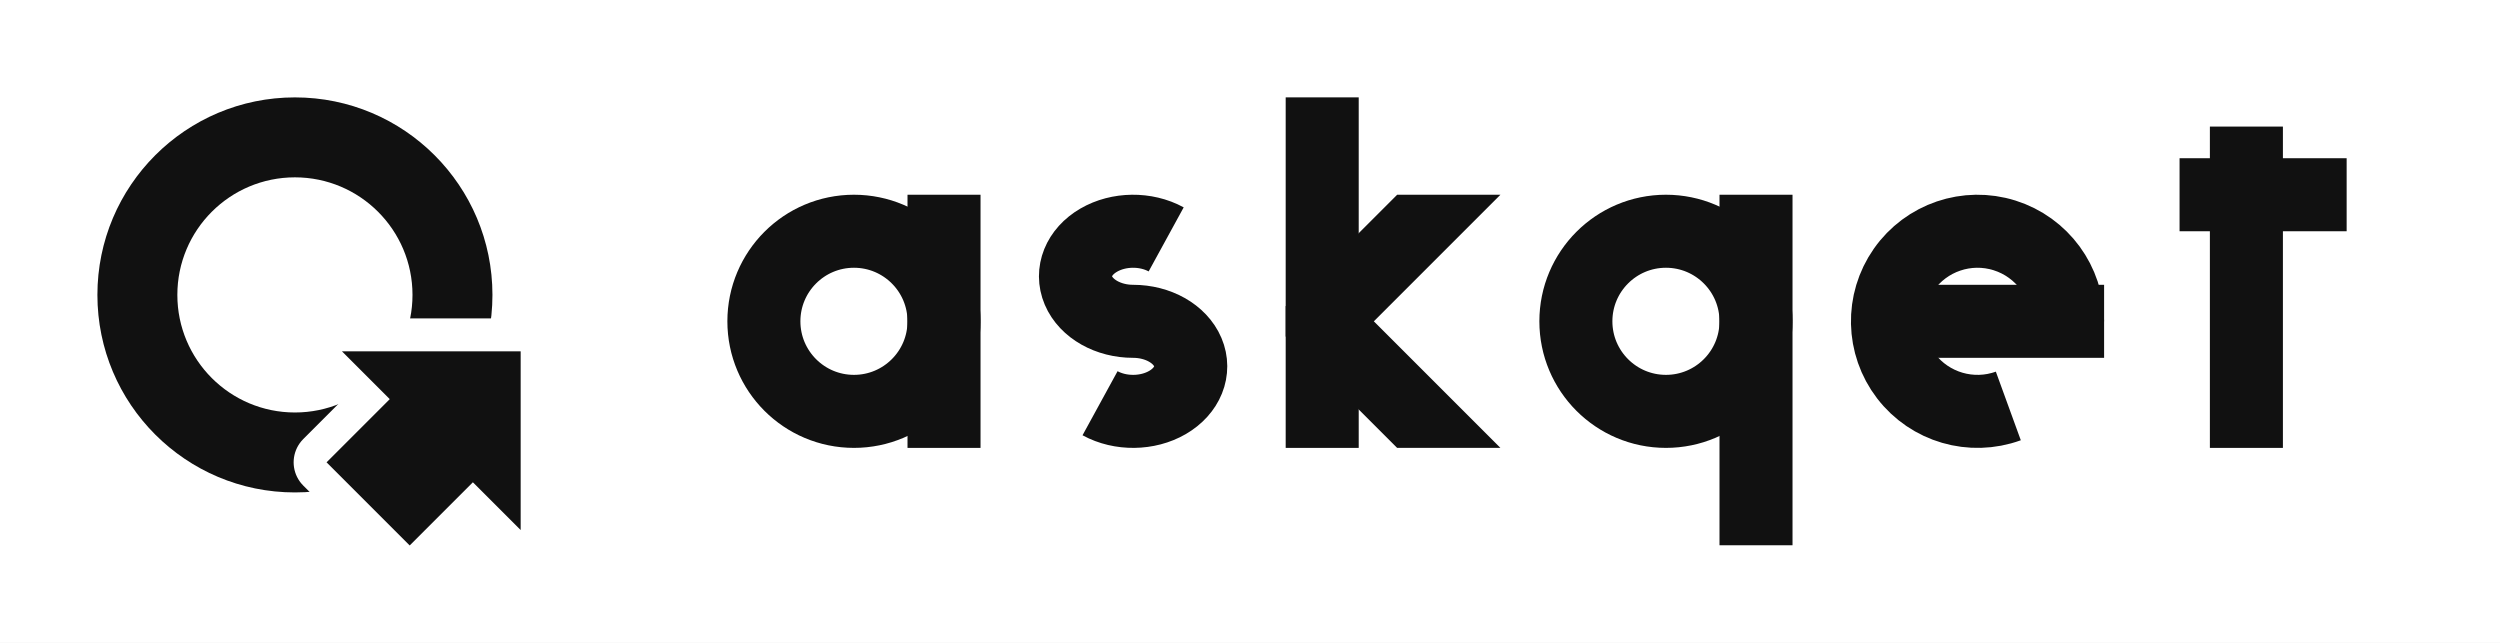
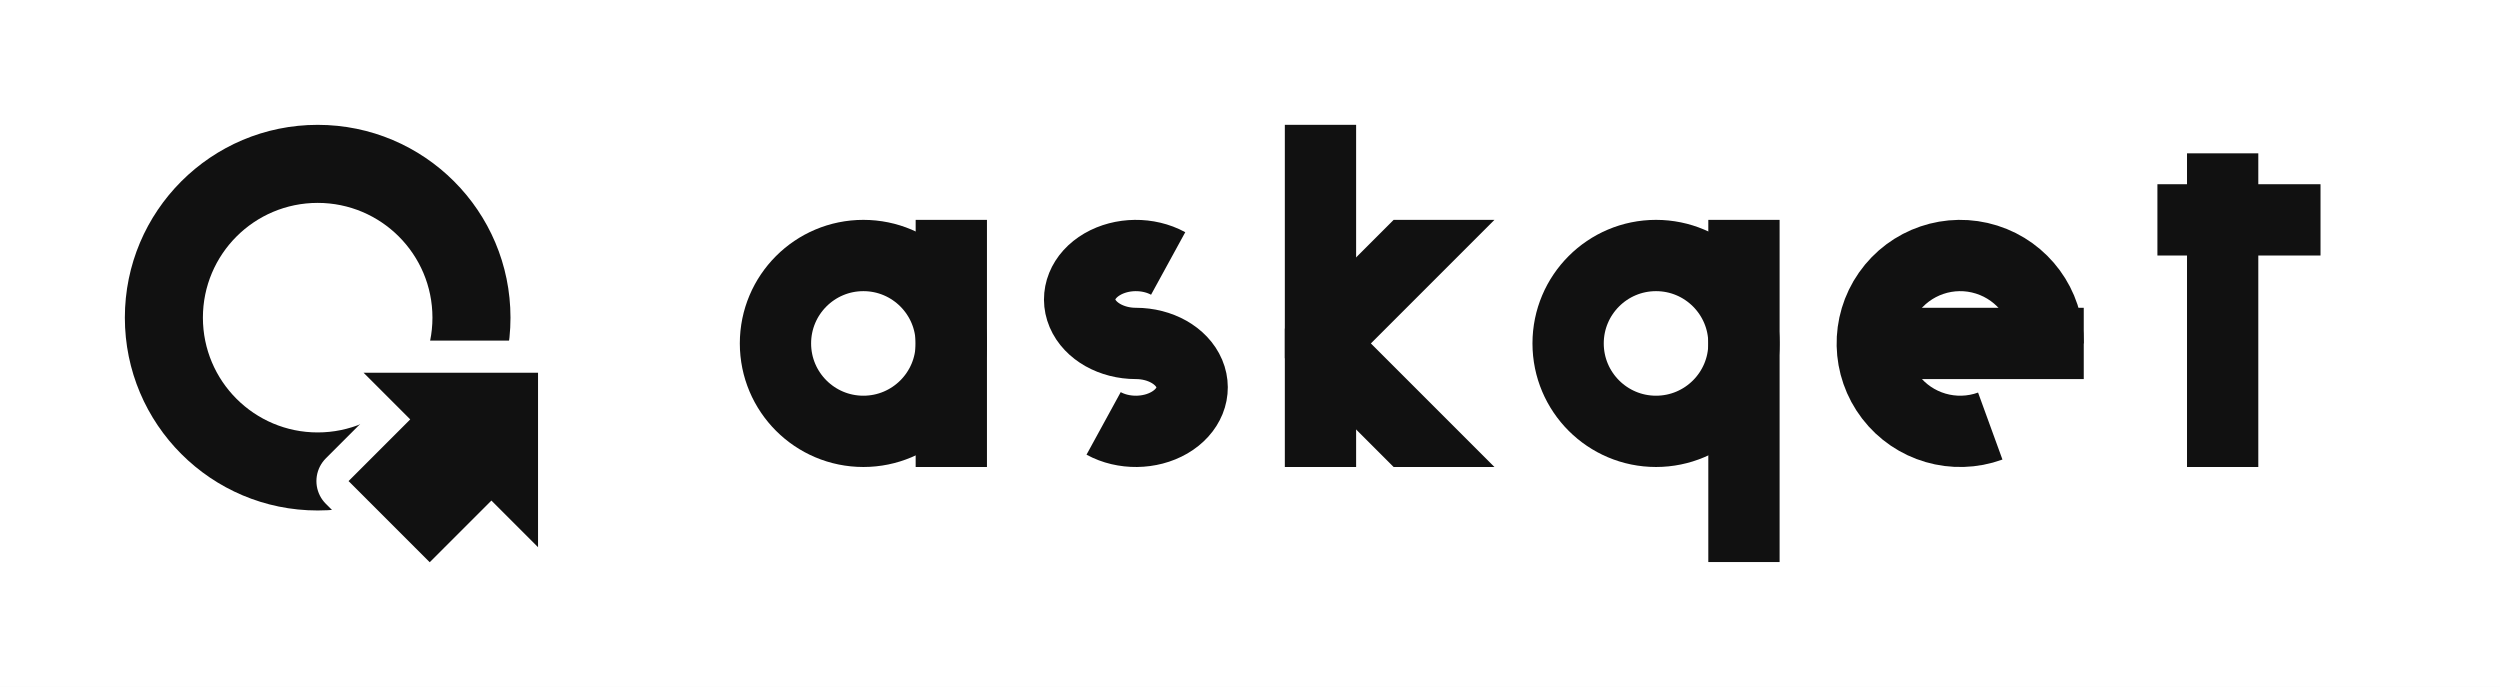
- <svg xmlns="http://www.w3.org/2000/svg" viewBox="0 0 513.514 132" fill="none">
-   <rect width="513.514" height="132" fill="#FFFFFF" />
-   <g transform="translate(20,92)">
+ <svg xmlns="http://www.w3.org/2000/svg" viewBox="0 0 526.045 144.531" fill="none">
+   <rect width="526.045" height="144.531" fill="#FFFFFF" />
+   <g transform="translate(26.265,98.265)">
    <g transform="translate(-17.381,-85.519) scale(0.966)">
      <defs>
-         <mask id="m10013">
+         <mask id="m10004">
          <rect width="128" height="128" fill="black" />
          <circle cx="60" cy="56" r="42" fill="white" />
          <circle cx="60" cy="56" r="25" fill="black" />
          <path d="M70,68 L108,68 L108,106 L97.839,95.839 L84.404,109.274 L66.726,91.596 L80.161,78.161 Z" fill="black" stroke="black" stroke-width="14" stroke-linejoin="round" stroke-miterlimit="8" />
        </mask>
      </defs>
-       <rect width="128" height="128" fill="#111111" mask="url(#m10013)" />
+       <rect width="128" height="128" fill="#111111" mask="url(#m10004)" />
      <path d="M70,68 L108,68 L108,106 L97.839,95.839 L84.404,109.274 L66.726,91.596 L80.161,78.161 Z" fill="#111111" />
    </g>
    <g transform="translate(124.407,0)">
      <g transform="translate(5,0)">
        <g fill="none" stroke="#111111" stroke-width="15" stroke-linecap="butt" stroke-linejoin="miter">
          <path d="M44.5,-26 A18.5,18.5 0 1 1 44.5,-26.003" />
          <path d="M44.5,-52 L44.5,0" />
        </g>
      </g>
      <g transform="translate(69,0)">
        <g fill="none" stroke="#111111" stroke-width="15" stroke-linecap="butt" stroke-linejoin="miter">
          <path d="M26.131,-42.827 A11.84,9.25 0 1 0 19.34,-26 A11.84,9.25 0 1 1 12.549,-9.173" />
        </g>
      </g>
      <g transform="translate(119.68,0)">
        <g fill="none" stroke="#111111" stroke-width="15" stroke-linecap="butt" stroke-linejoin="miter">
          <path d="M7.5,-72 L7.5,0" />
        </g>
        <path d="M44.107,-52 L22.893,-52 L0,-29.107 L0,-22.893 L22.893,0 L44.107,0 L18.107,-26 Z" fill="#111111" />
      </g>
      <g transform="translate(171.787,0)">
        <g fill="none" stroke="#111111" stroke-width="15" stroke-linecap="butt" stroke-linejoin="miter">
          <path d="M44.5,-26 A18.5,18.5 0 1 1 44.5,-26.003" />
          <path d="M44.5,-52 L44.5,20" />
        </g>
      </g>
      <g transform="translate(235.787,0)">
        <g fill="none" stroke="#111111" stroke-width="15" stroke-linecap="butt" stroke-linejoin="miter">
          <path d="M44.5,-26 A18.5,18.5 0 1 0 32.327,-8.616" />
          <path d="M7.5,-26 L52,-26" />
        </g>
      </g>
      <g transform="translate(295.787,0)">
        <g fill="none" stroke="#111111" stroke-width="15" stroke-linecap="butt" stroke-linejoin="miter">
          <path d="M21.228,-66 L21.228,0" />
          <path d="M7.5,-52 L41.82,-52" />
        </g>
      </g>
    </g>
  </g>
</svg>
